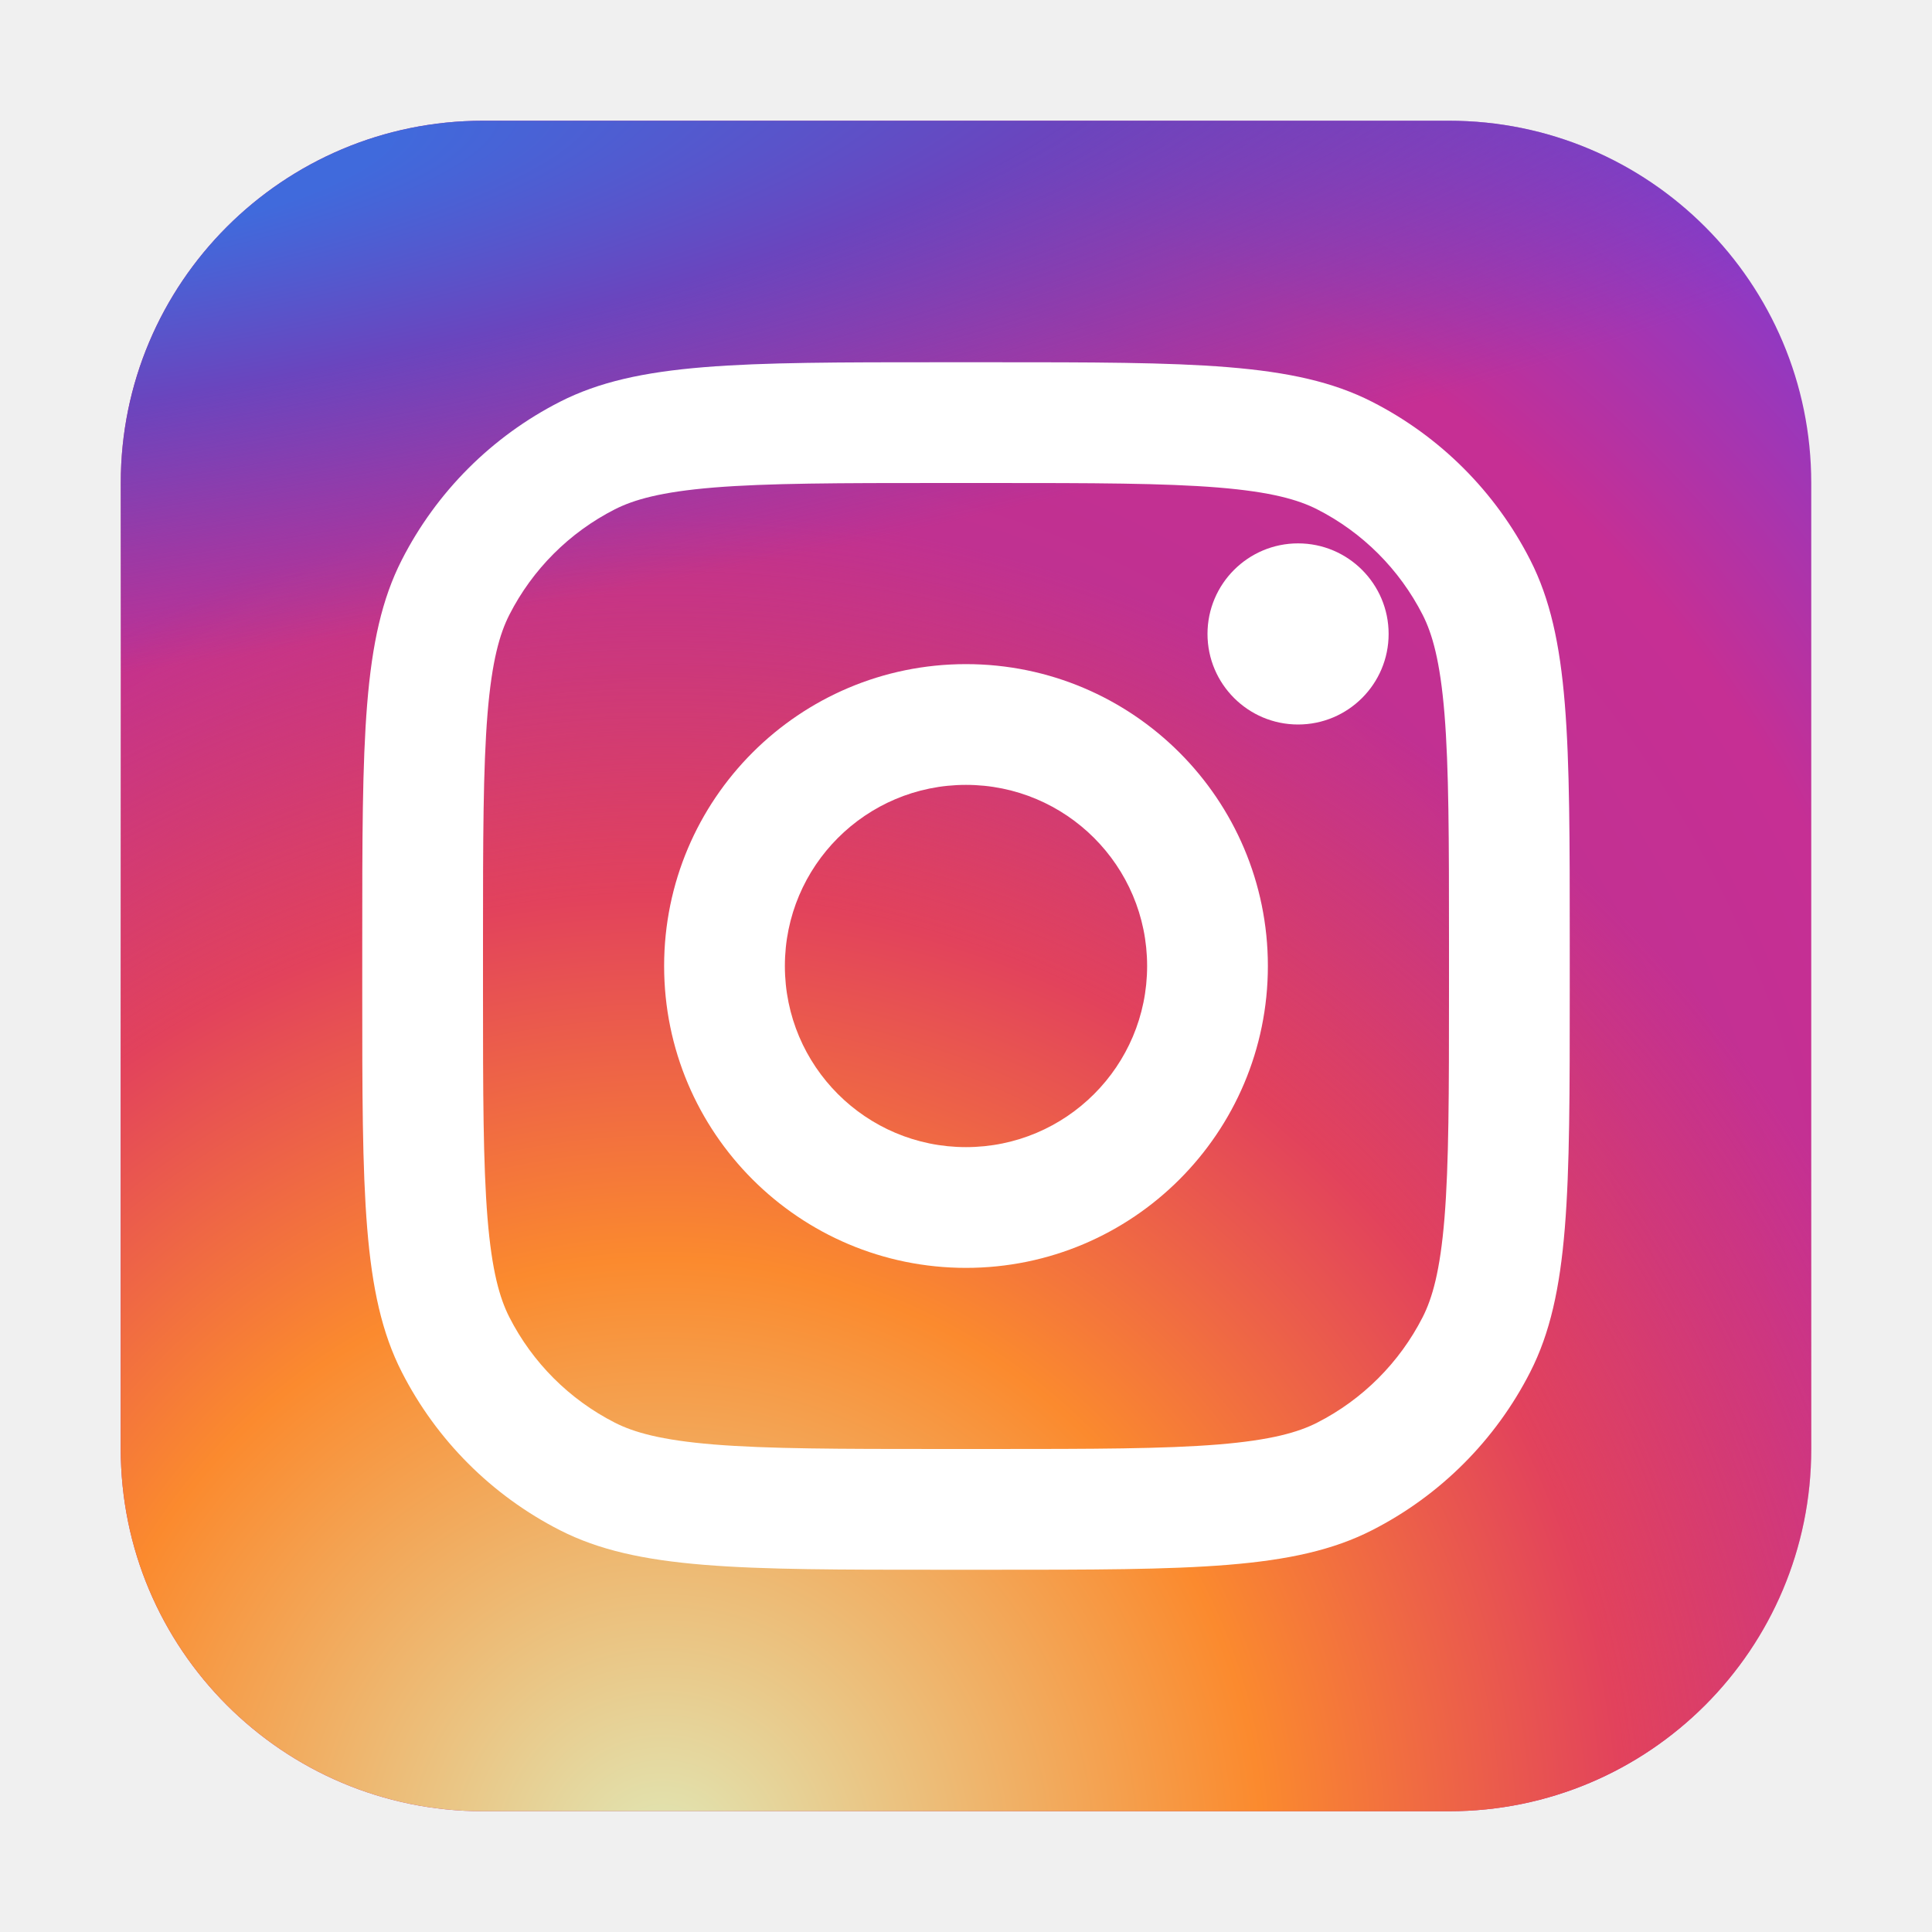
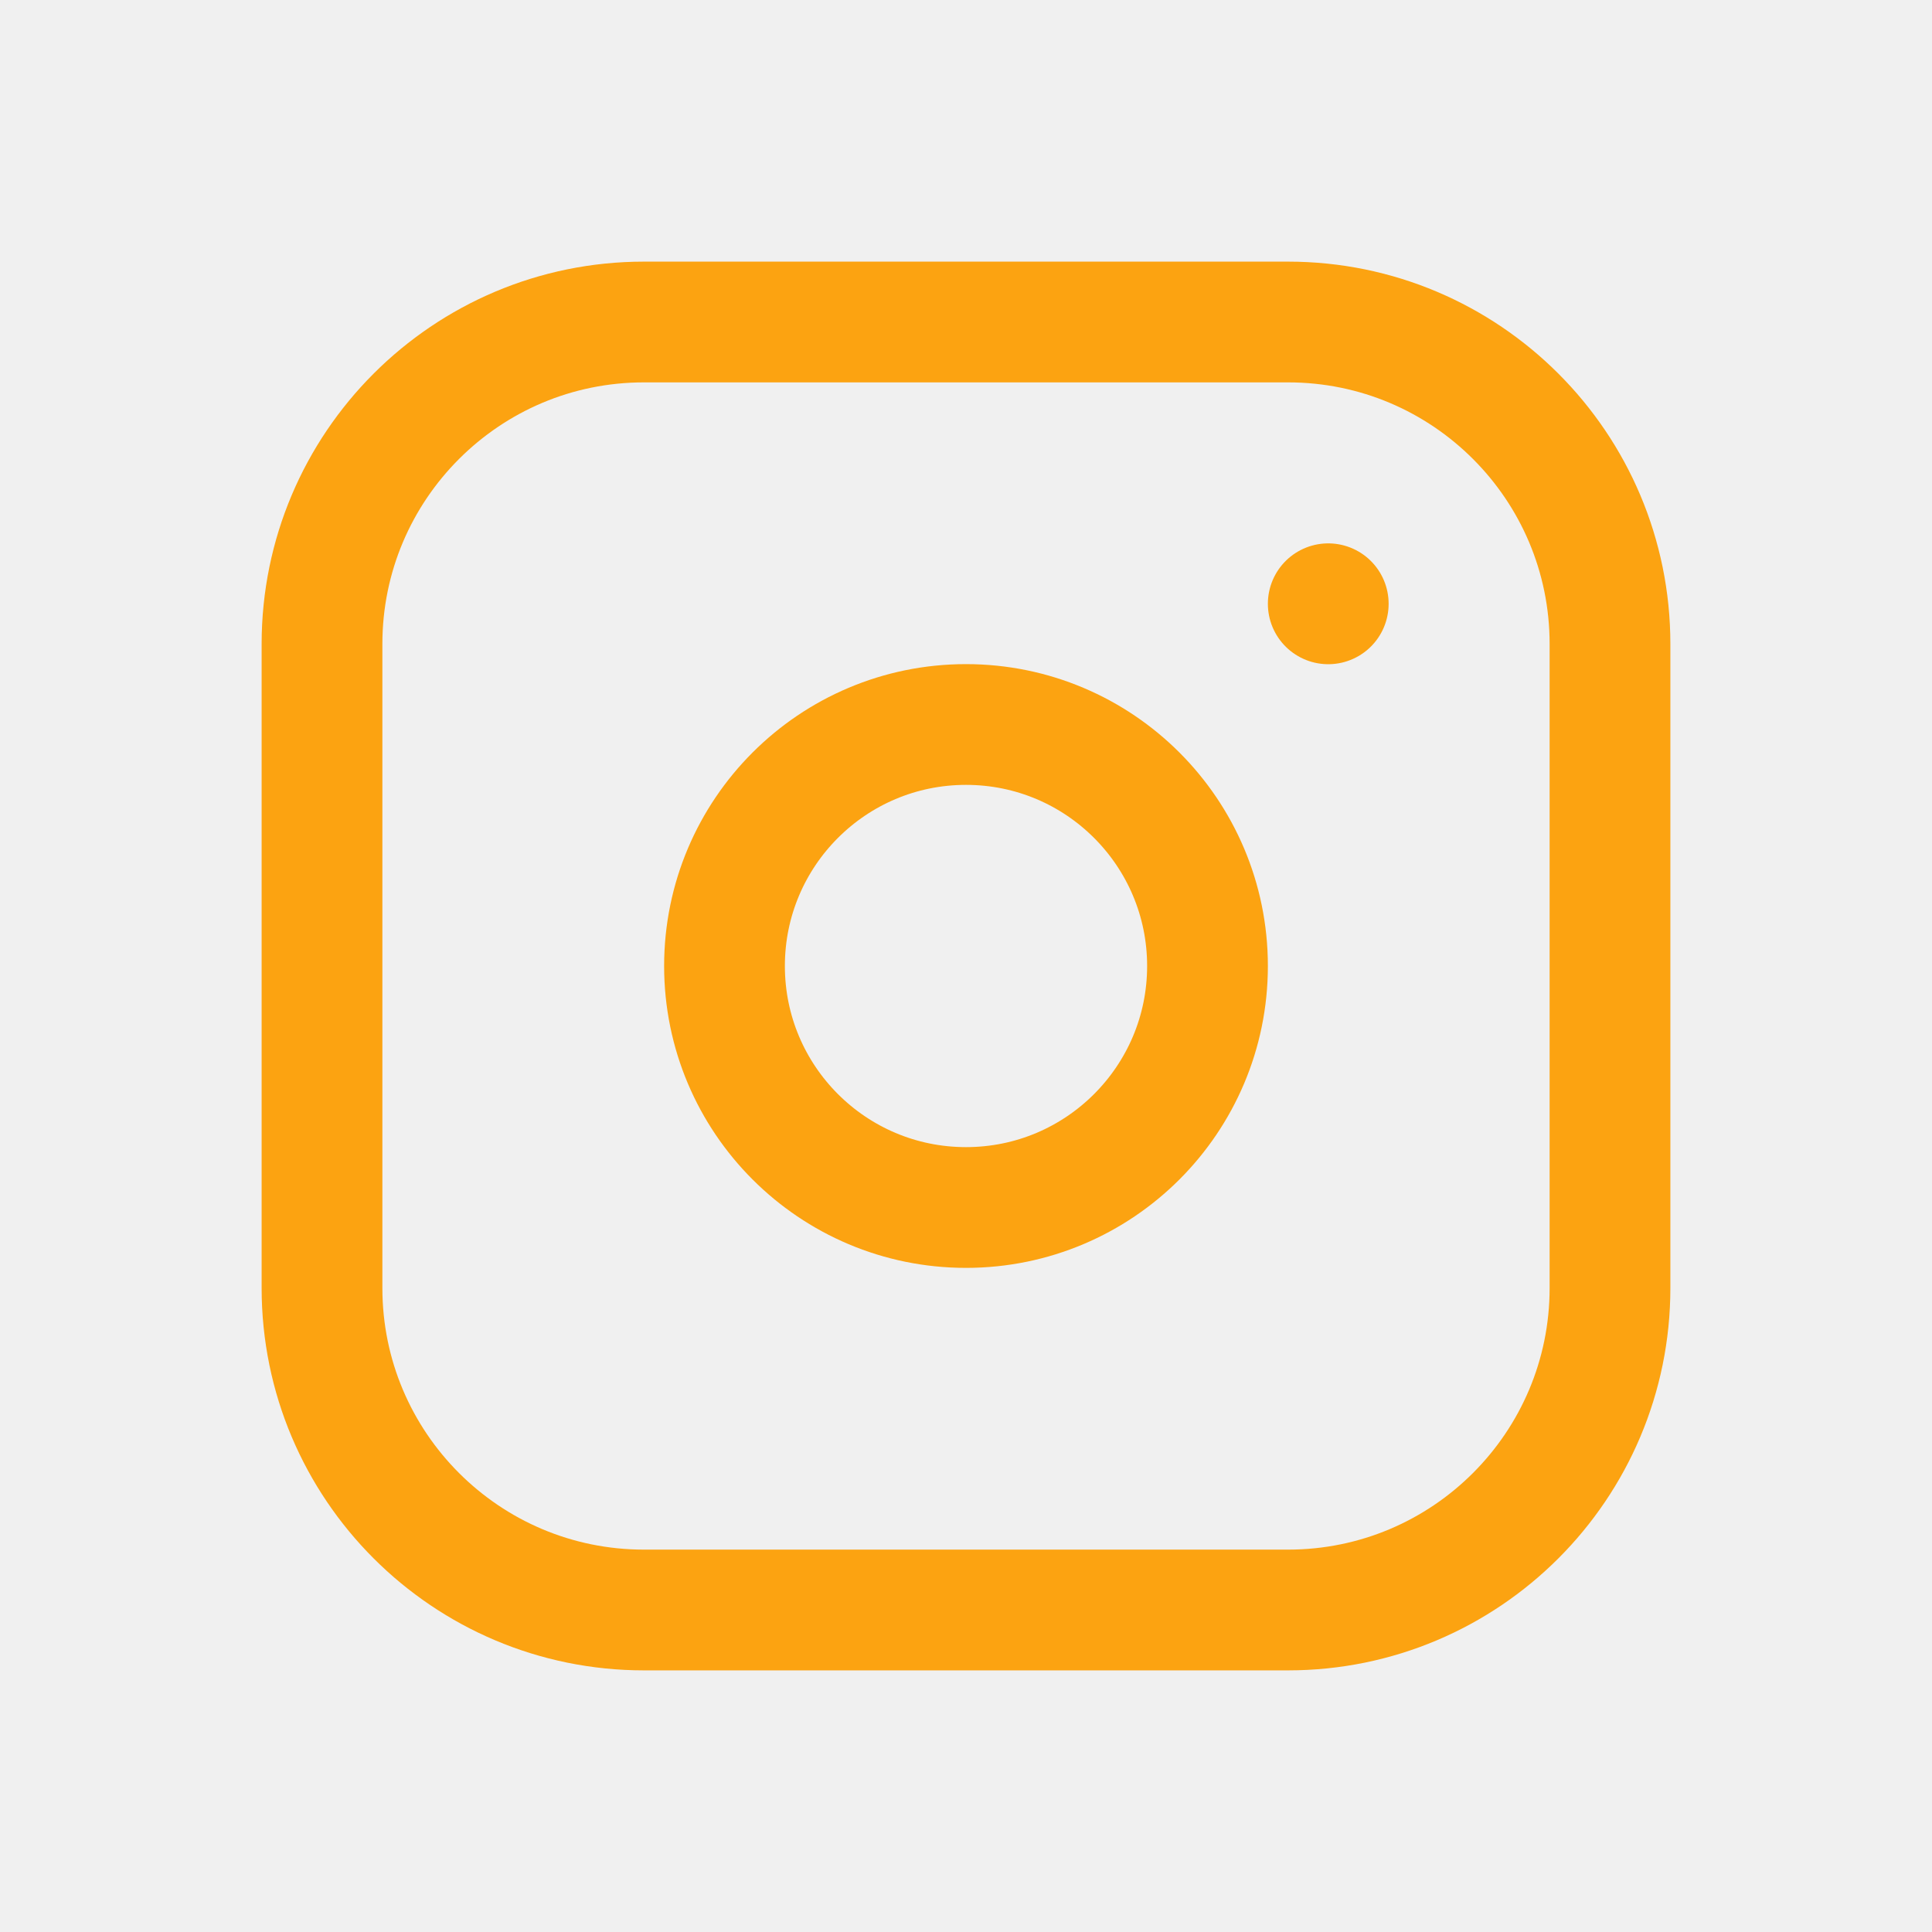
- <svg xmlns="http://www.w3.org/2000/svg" width="800px" height="800px" viewBox="0 0 32 32" fill="none">
-   <rect x="2" y="2" width="28" height="28" rx="6" fill="url(#paint0_radial_87_7153)" />
-   <rect x="2" y="2" width="28" height="28" rx="6" fill="url(#paint1_radial_87_7153)" />
-   <rect x="2" y="2" width="28" height="28" rx="6" fill="url(#paint2_radial_87_7153)" />
-   <path d="M23 10.5C23 11.328 22.328 12 21.5 12C20.672 12 20 11.328 20 10.5C20 9.672 20.672 9 21.5 9C22.328 9 23 9.672 23 10.5Z" fill="white" />
-   <path fill-rule="evenodd" clip-rule="evenodd" d="M16 21C18.761 21 21 18.761 21 16C21 13.239 18.761 11 16 11C13.239 11 11 13.239 11 16C11 18.761 13.239 21 16 21ZM16 19C17.657 19 19 17.657 19 16C19 14.343 17.657 13 16 13C14.343 13 13 14.343 13 16C13 17.657 14.343 19 16 19Z" fill="white" />
-   <path fill-rule="evenodd" clip-rule="evenodd" d="M6 15.6C6 12.24 6 10.559 6.654 9.276C7.229 8.147 8.147 7.229 9.276 6.654C10.559 6 12.24 6 15.6 6H16.4C19.76 6 21.441 6 22.724 6.654C23.853 7.229 24.771 8.147 25.346 9.276C26 10.559 26 12.24 26 15.6V16.4C26 19.76 26 21.441 25.346 22.724C24.771 23.853 23.853 24.771 22.724 25.346C21.441 26 19.76 26 16.4 26H15.6C12.24 26 10.559 26 9.276 25.346C8.147 24.771 7.229 23.853 6.654 22.724C6 21.441 6 19.76 6 16.4V15.6ZM15.6 8H16.4C18.113 8 19.278 8.002 20.178 8.075C21.055 8.147 21.503 8.277 21.816 8.436C22.569 8.819 23.18 9.431 23.564 10.184C23.723 10.497 23.853 10.945 23.925 11.822C23.998 12.722 24 13.887 24 15.6V16.4C24 18.113 23.998 19.278 23.925 20.178C23.853 21.055 23.723 21.503 23.564 21.816C23.18 22.569 22.569 23.18 21.816 23.564C21.503 23.723 21.055 23.853 20.178 23.925C19.278 23.998 18.113 24 16.4 24H15.6C13.887 24 12.722 23.998 11.822 23.925C10.945 23.853 10.497 23.723 10.184 23.564C9.431 23.18 8.819 22.569 8.436 21.816C8.277 21.503 8.147 21.055 8.075 20.178C8.002 19.278 8 18.113 8 16.4V15.6C8 13.887 8.002 12.722 8.075 11.822C8.147 10.945 8.277 10.497 8.436 10.184C8.819 9.431 9.431 8.819 10.184 8.436C10.497 8.277 10.945 8.147 11.822 8.075C12.722 8.002 13.887 8 15.6 8Z" fill="white" />
-   <defs>
-     <radialGradient id="paint0_radial_87_7153" cx="0" cy="0" r="1" gradientUnits="userSpaceOnUse" gradientTransform="translate(12 23) rotate(-55.3758) scale(25.5196)">
-       <stop stop-color="#B13589" />
-       <stop offset="0.793" stop-color="#C62F94" />
-       <stop offset="1" stop-color="#8A3AC8" />
-     </radialGradient>
-     <radialGradient id="paint1_radial_87_7153" cx="0" cy="0" r="1" gradientUnits="userSpaceOnUse" gradientTransform="translate(11 31) rotate(-65.1363) scale(22.5942)">
-       <stop stop-color="#E0E8B7" />
-       <stop offset="0.445" stop-color="#FB8A2E" />
-       <stop offset="0.715" stop-color="#E2425C" />
-       <stop offset="1" stop-color="#E2425C" stop-opacity="0" />
-     </radialGradient>
-     <radialGradient id="paint2_radial_87_7153" cx="0" cy="0" r="1" gradientUnits="userSpaceOnUse" gradientTransform="translate(0.500002 3) rotate(-8.1301) scale(38.8909 8.31836)">
-       <stop offset="0.157" stop-color="#406ADC" />
-       <stop offset="0.468" stop-color="#6A45BE" />
-       <stop offset="1" stop-color="#6A45BE" stop-opacity="0" />
-     </radialGradient>
-   </defs>
+ <svg xmlns="http://www.w3.org/2000/svg" class="icon icon-tabler icon-tabler-brand-instagram" width="44" height="44" viewBox="0 0 24 24" stroke-width="1.5" stroke="#fca311" fill="none" stroke-linecap="round" stroke-linejoin="round">
+   <path stroke="none" d="M0 0h24v24H0z" fill="none" />
+   <rect x="4" y="4" width="16" height="16" rx="4" />
+   <circle cx="12" cy="12" r="3" />
+   <line x1="16.5" y1="7.5" x2="16.5" y2="7.501" />
</svg>
